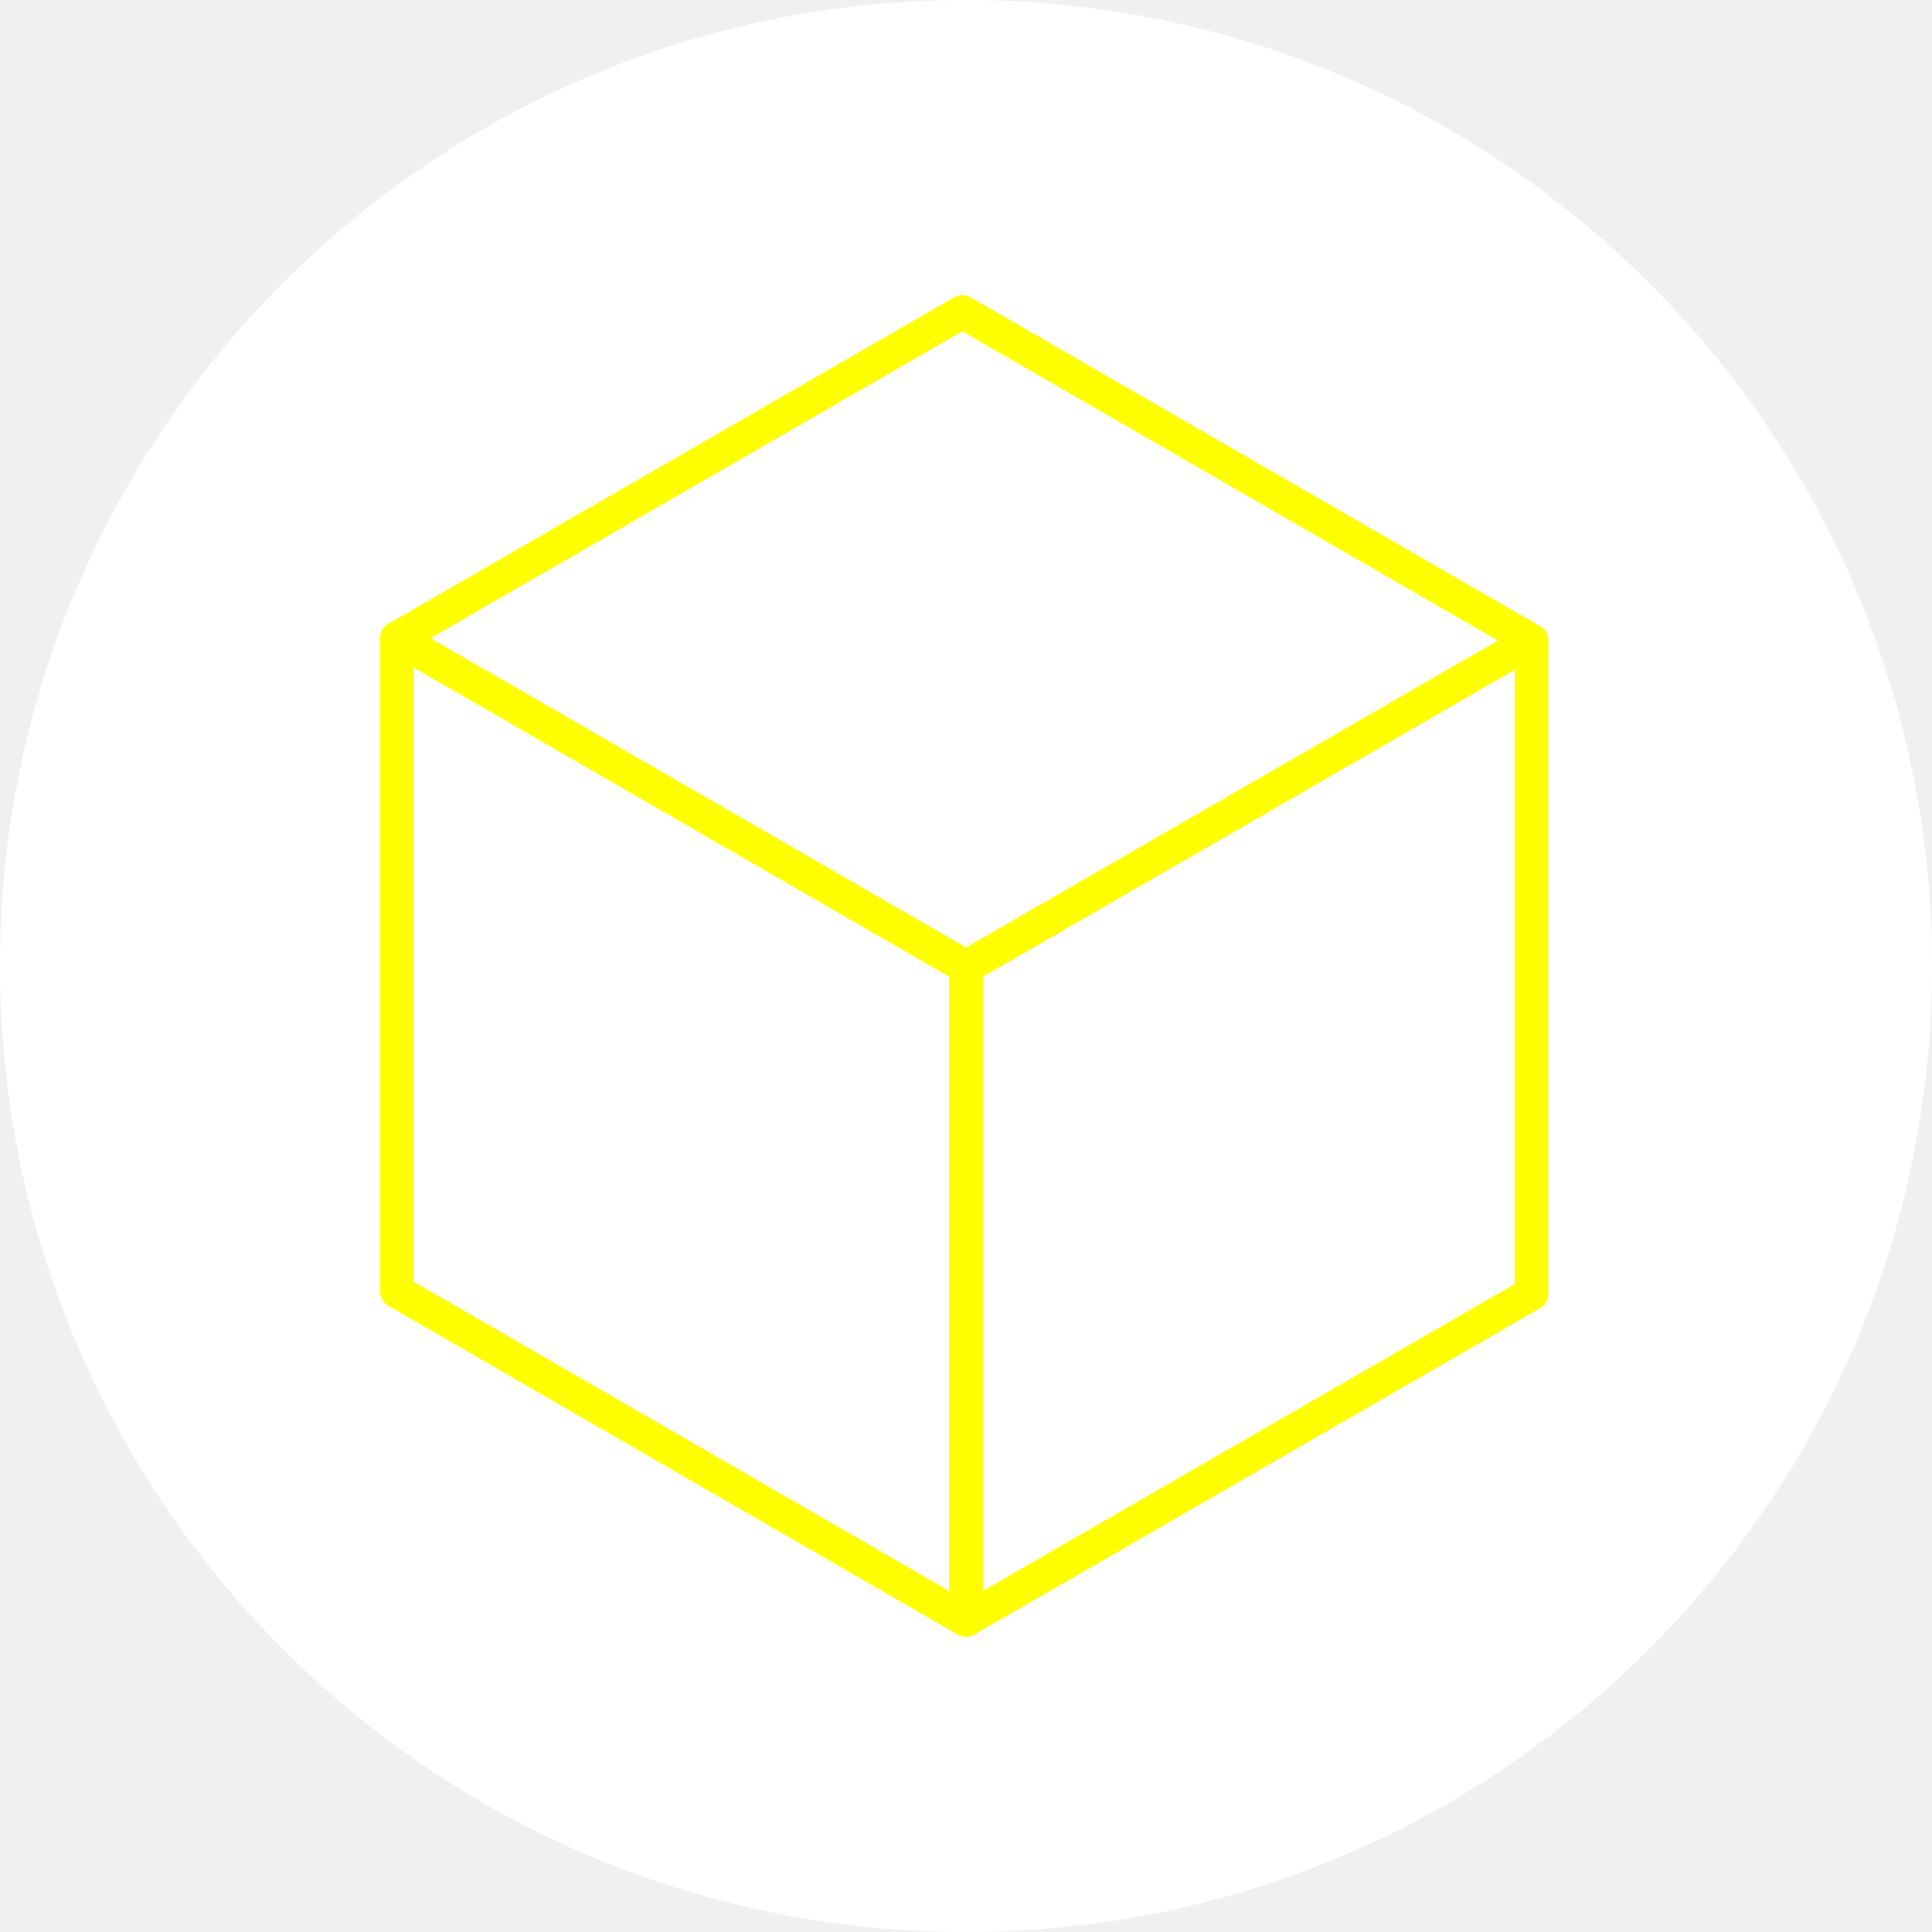
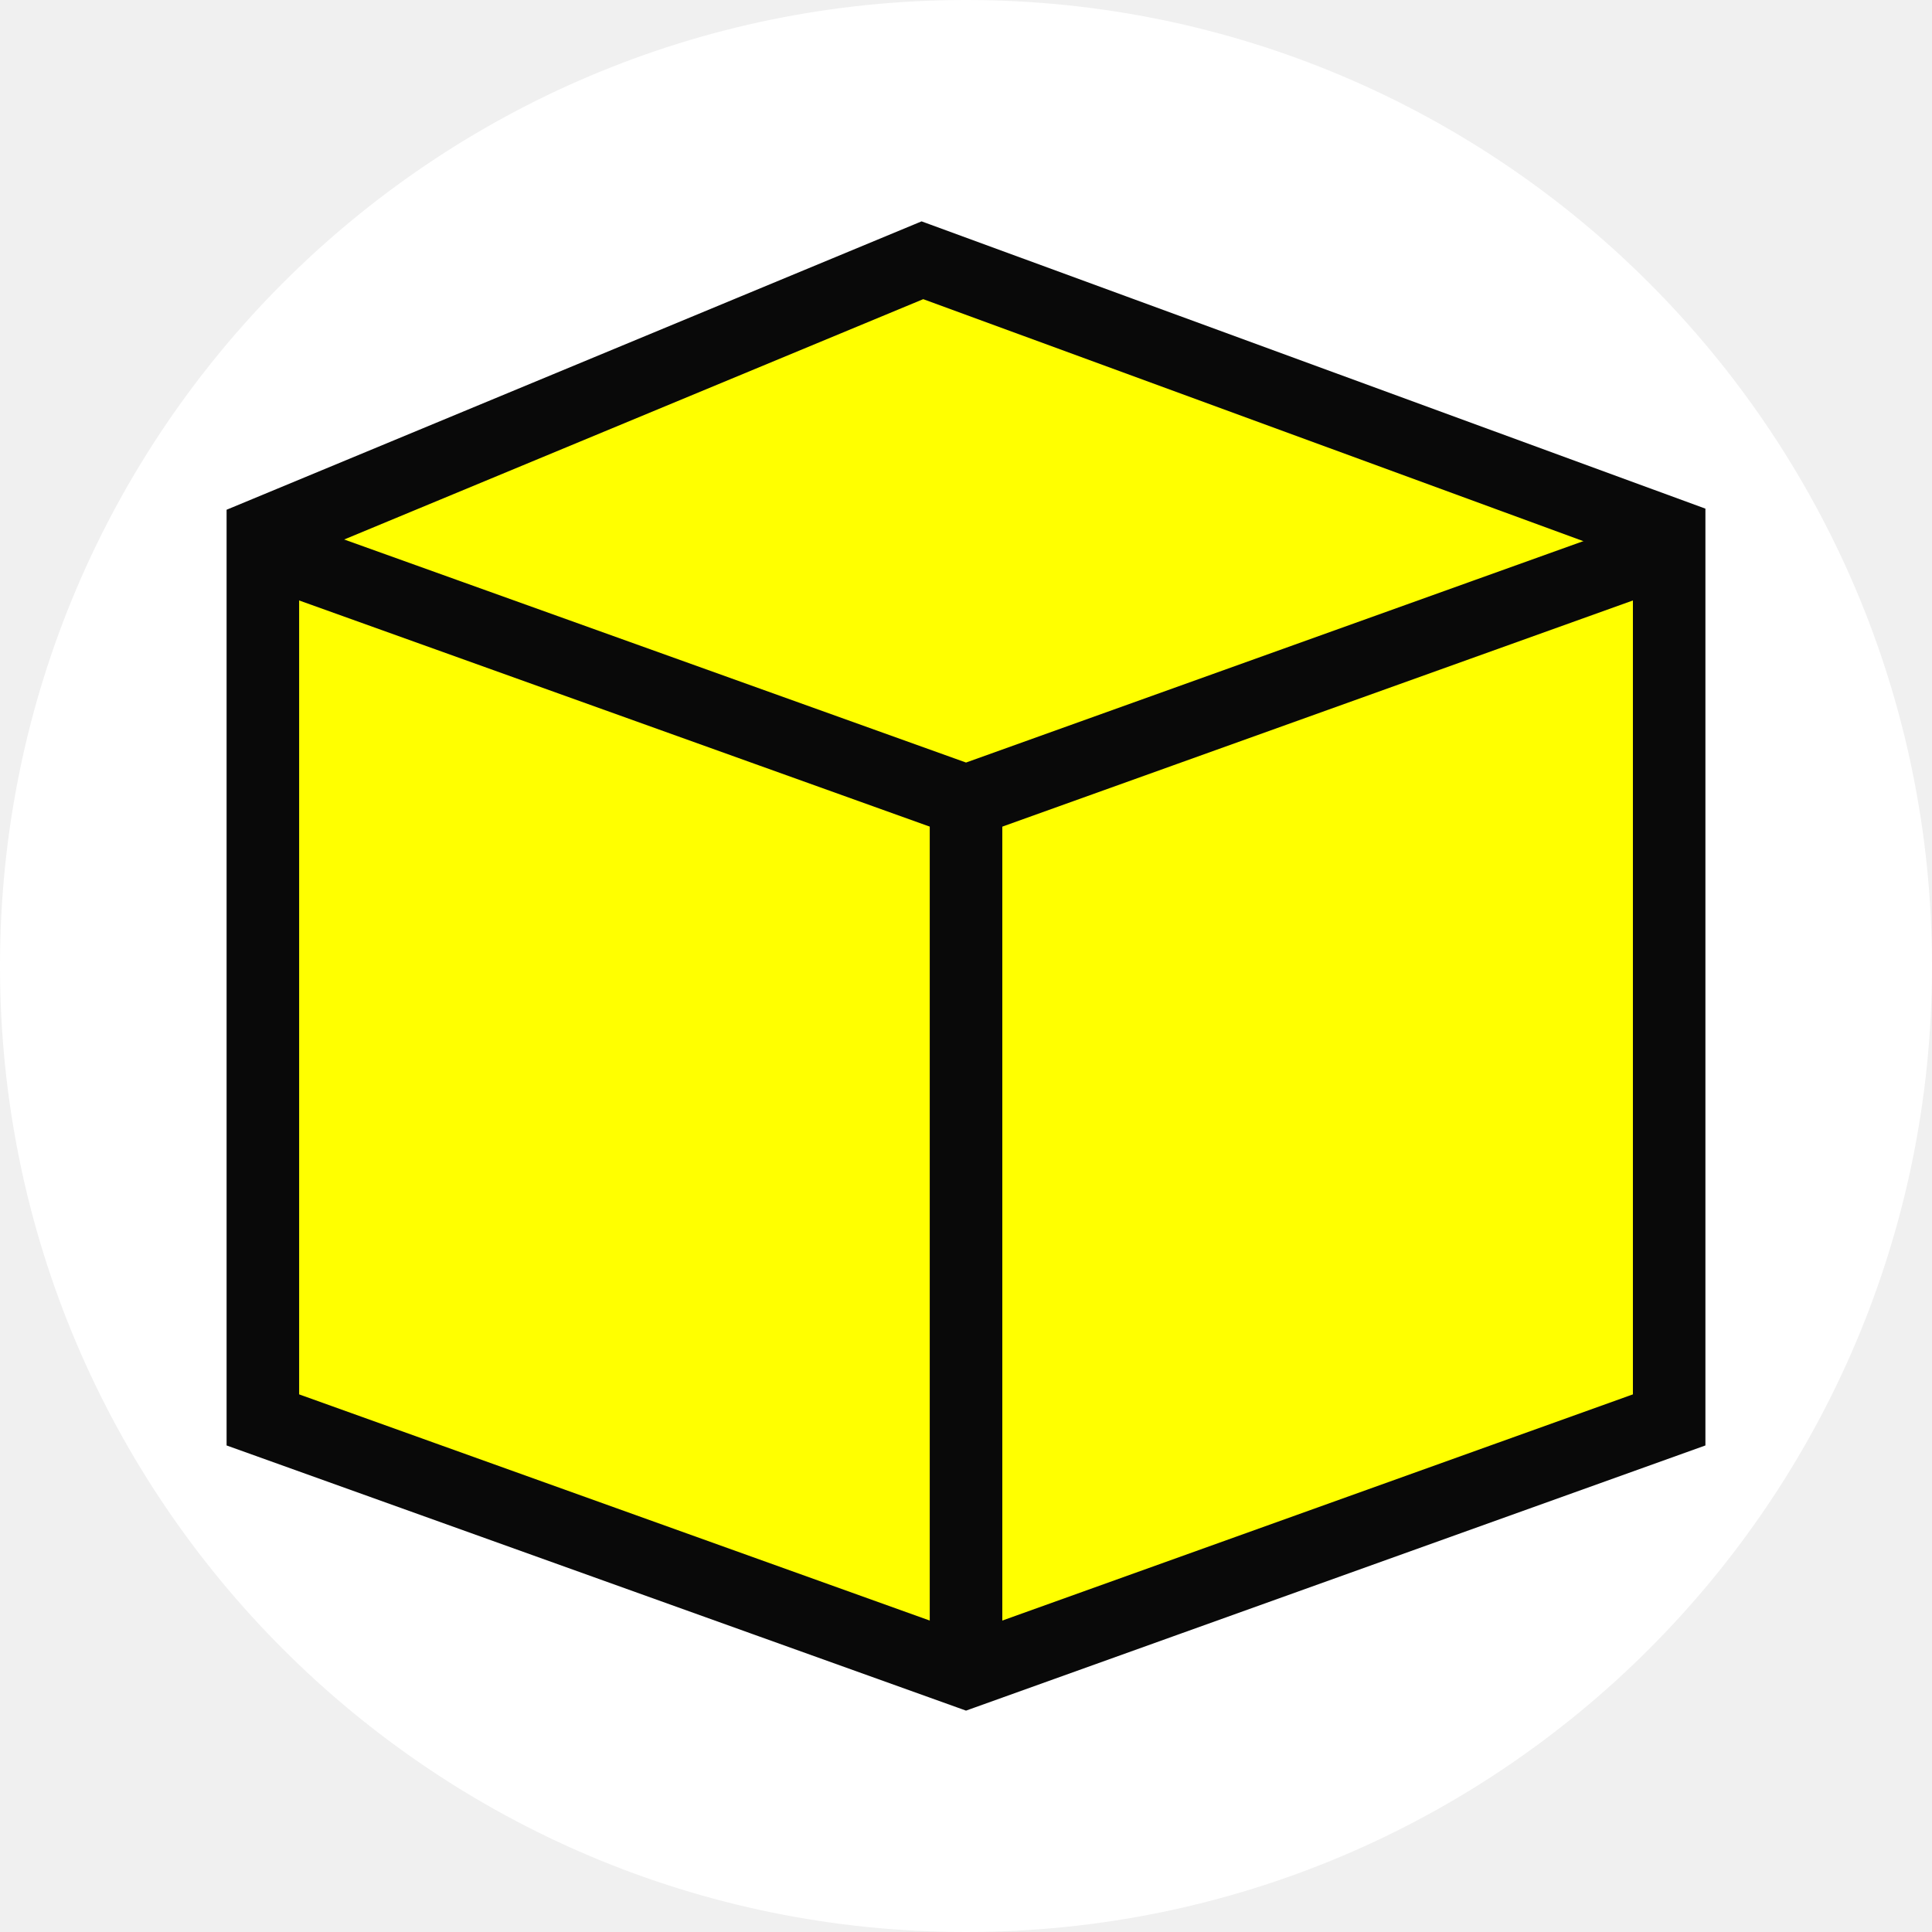
- <svg xmlns="http://www.w3.org/2000/svg" width="800px" height="800px" viewBox="-4.8 -4.8 57.60 57.60" fill="#" stroke="#">
-   <g id="SVGRepo_bgCarrier" stroke-width="0">
-     <rect x="-4.8" y="-4.8" width="57.60" height="57.60" rx="28.8" fill="#ffffff" strokewidth="0" />
+ <svg xmlns="http://www.w3.org/2000/svg" version="1.1" id="Layer_1" viewBox="-76.8 -76.8 665.60 665.60" xml:space="preserve" width="800px" height="800px" fill="#090909" stroke="#090909">
+   <g id="SVGRepo_bgCarrier" stroke-width="0" transform="translate(0,0), scale(1)">
+     <rect x="-76.8" y="-76.8" width="665.60" height="665.60" rx="332.8" fill="#ffffff" strokewidth="0" />
  </g>
-   <g id="SVGRepo_tracerCarrier" stroke-linecap="round" stroke-linejoin="round" />
+   <g id="SVGRepo_tracerCarrier" stroke-linecap="round" stroke-linejoin="round" stroke="#ffff00CCCCCC" stroke-width="1.024" />
  <g id="SVGRepo_iconCarrier">
-     <defs>
-       <style>.a{fill:none;stroke:#ffff00;stroke-linecap:round;stroke-linejoin:round;}</style>
-     </defs>
-     <polygon class="a" points="40.86 14.3 23.89 4.5 7.03 14.23 24 24.03 40.86 14.3" />
-     <polygon class="a" points="24 24.03 7.03 14.23 7.03 33.7 24 43.5 24 24.03" />
-     <polygon class="a" points="40.86 14.3 24 24.03 24 43.5 40.86 33.77 40.86 14.3" />
+     <polygon style="fill:#ffff00;" points="240.988,12.877 13.76,107.164 13.76,412.378 256.008,499.259 498.264,412.378 498.264,107.164 " />
+     <g>
+       <path style="fill:#ffff00090909;" d="M256.008,512L1.764,420.824V99.15L240.708,0l269.528,98.782v322.042L256.008,512z M25.757,403.933 l230.251,82.586l230.251-82.586V115.545L241.252,25.729l-215.495,89.44V403.933z" />
+       <polygon style="fill:#ffff00090909;" points="256.008,211.936 9.705,123.599 17.815,101.005 256.008,186.438 494.209,101.005 502.319,123.599 " />
+       <rect x="244.011" y="199.187" style="fill:#ffff00090909;" width="23.994" height="300.08" />
+     </g>
  </g>
</svg>
